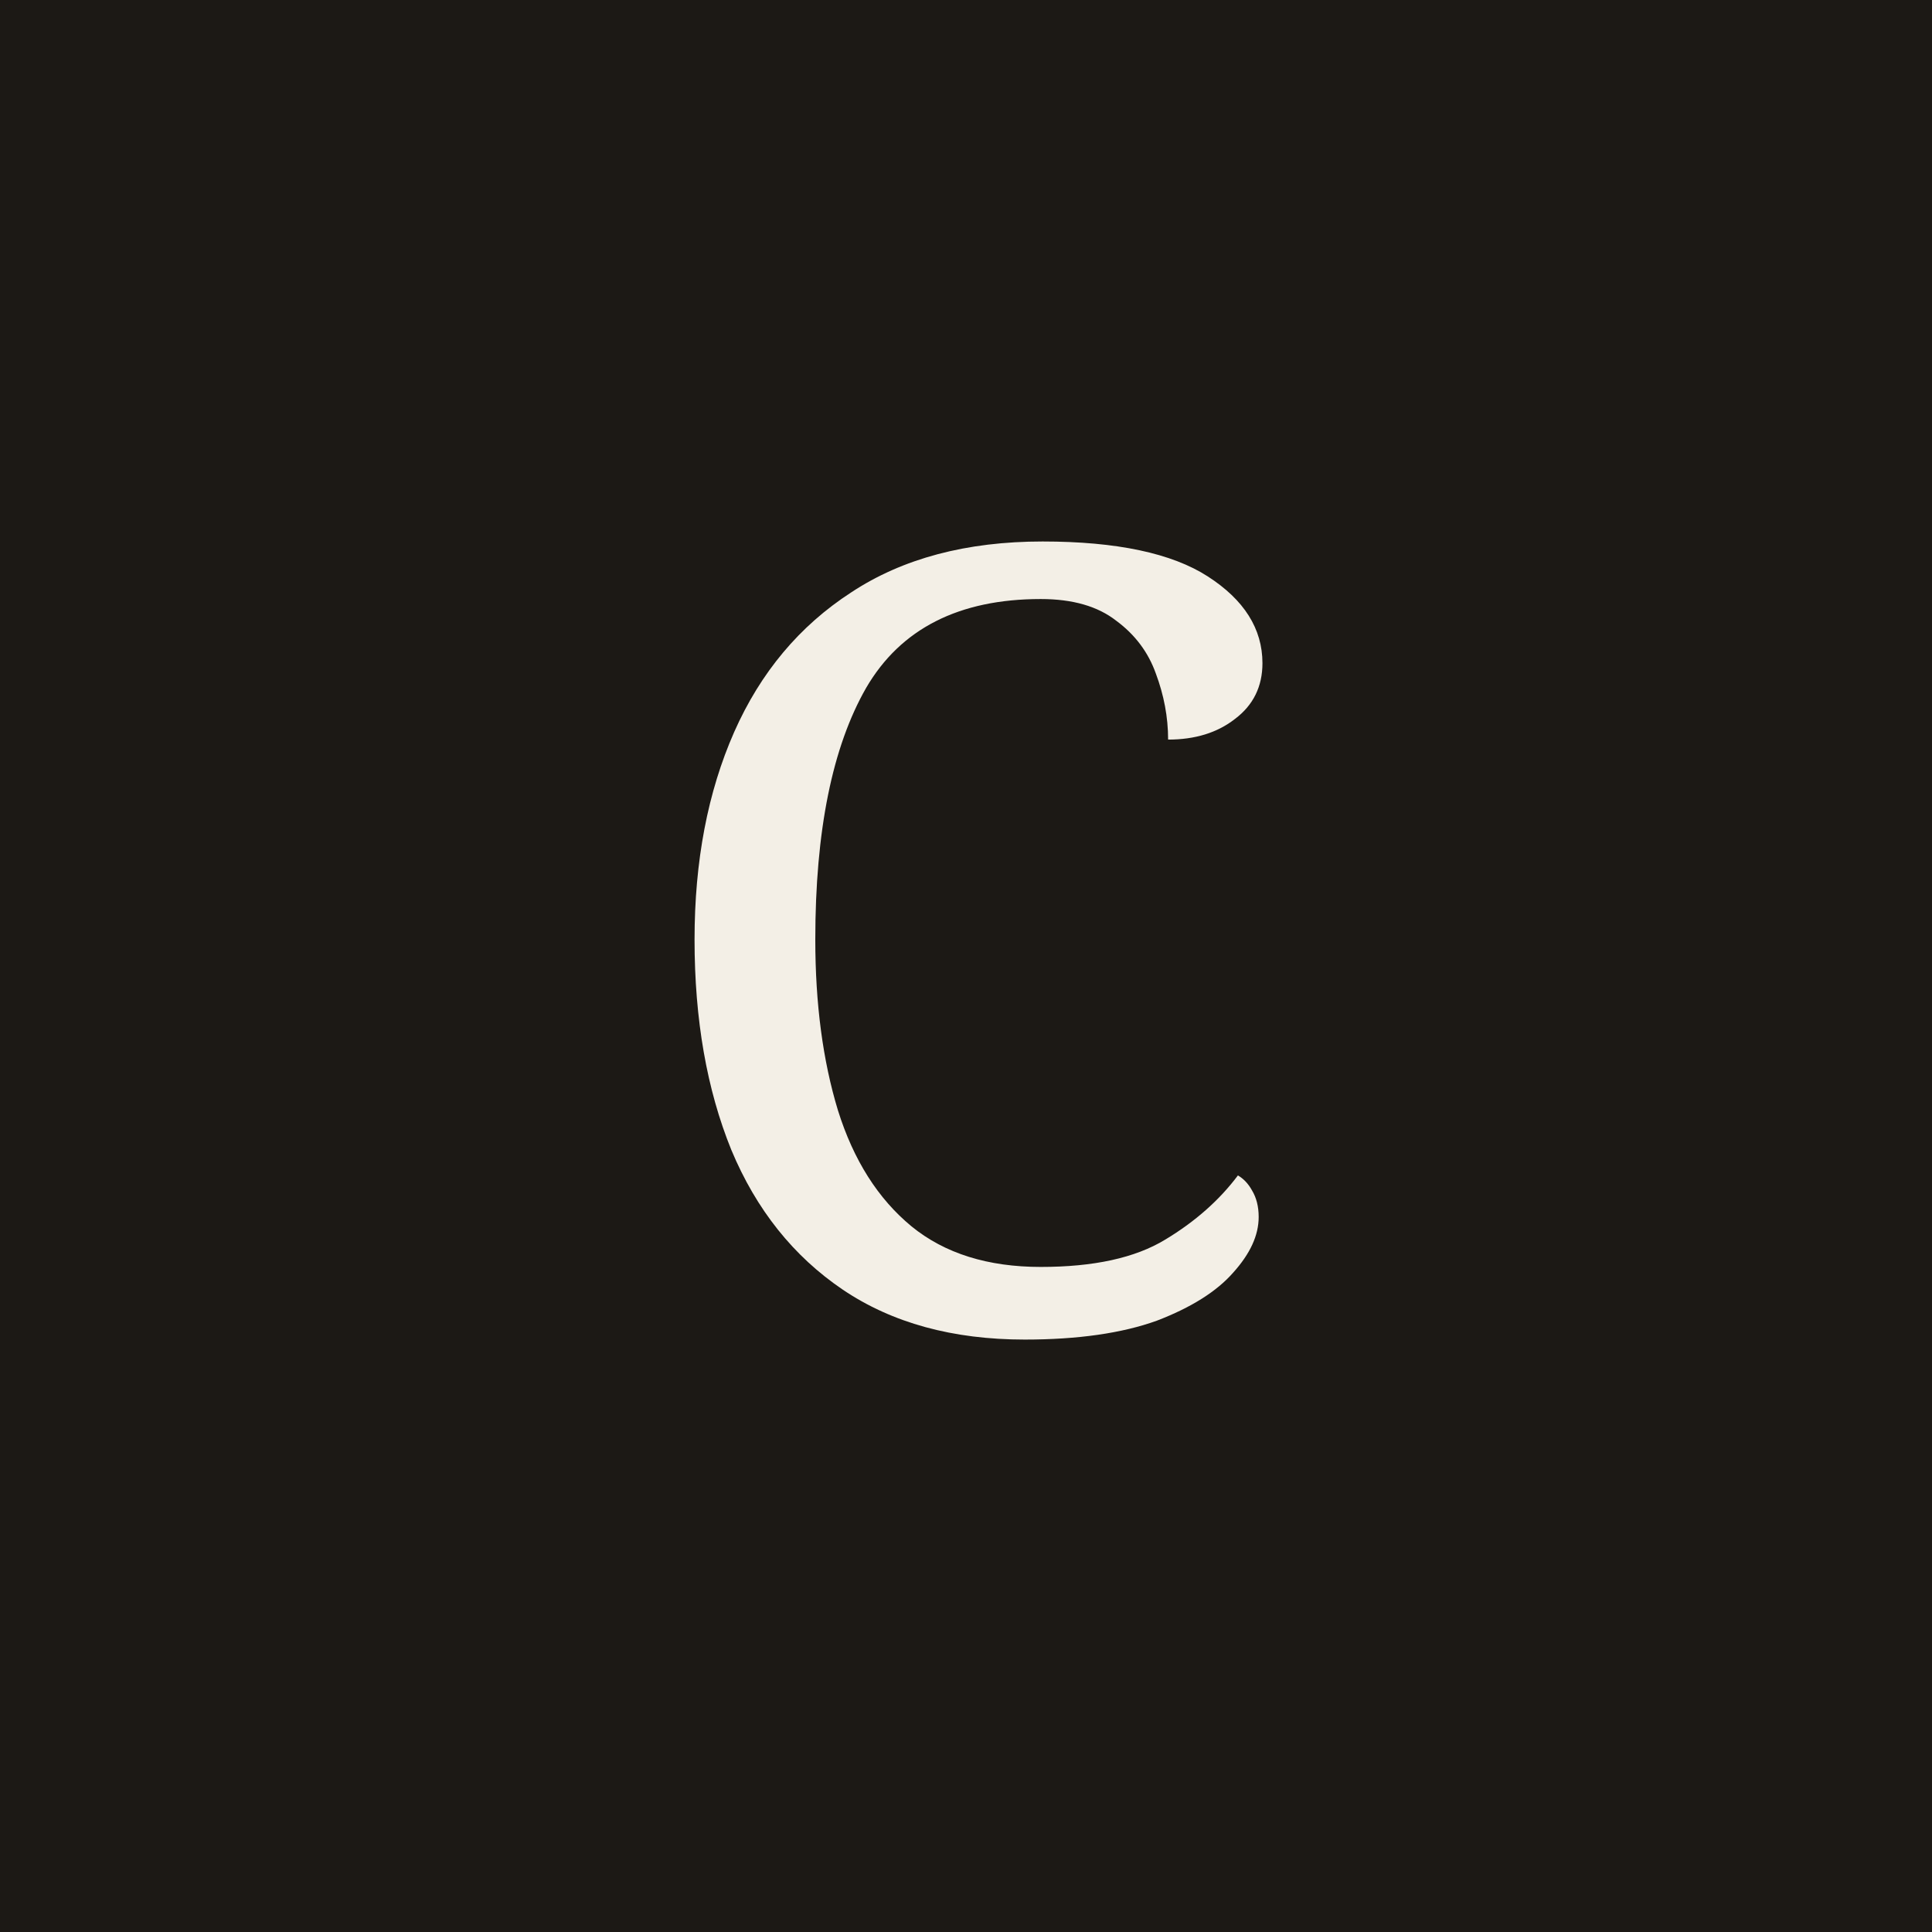
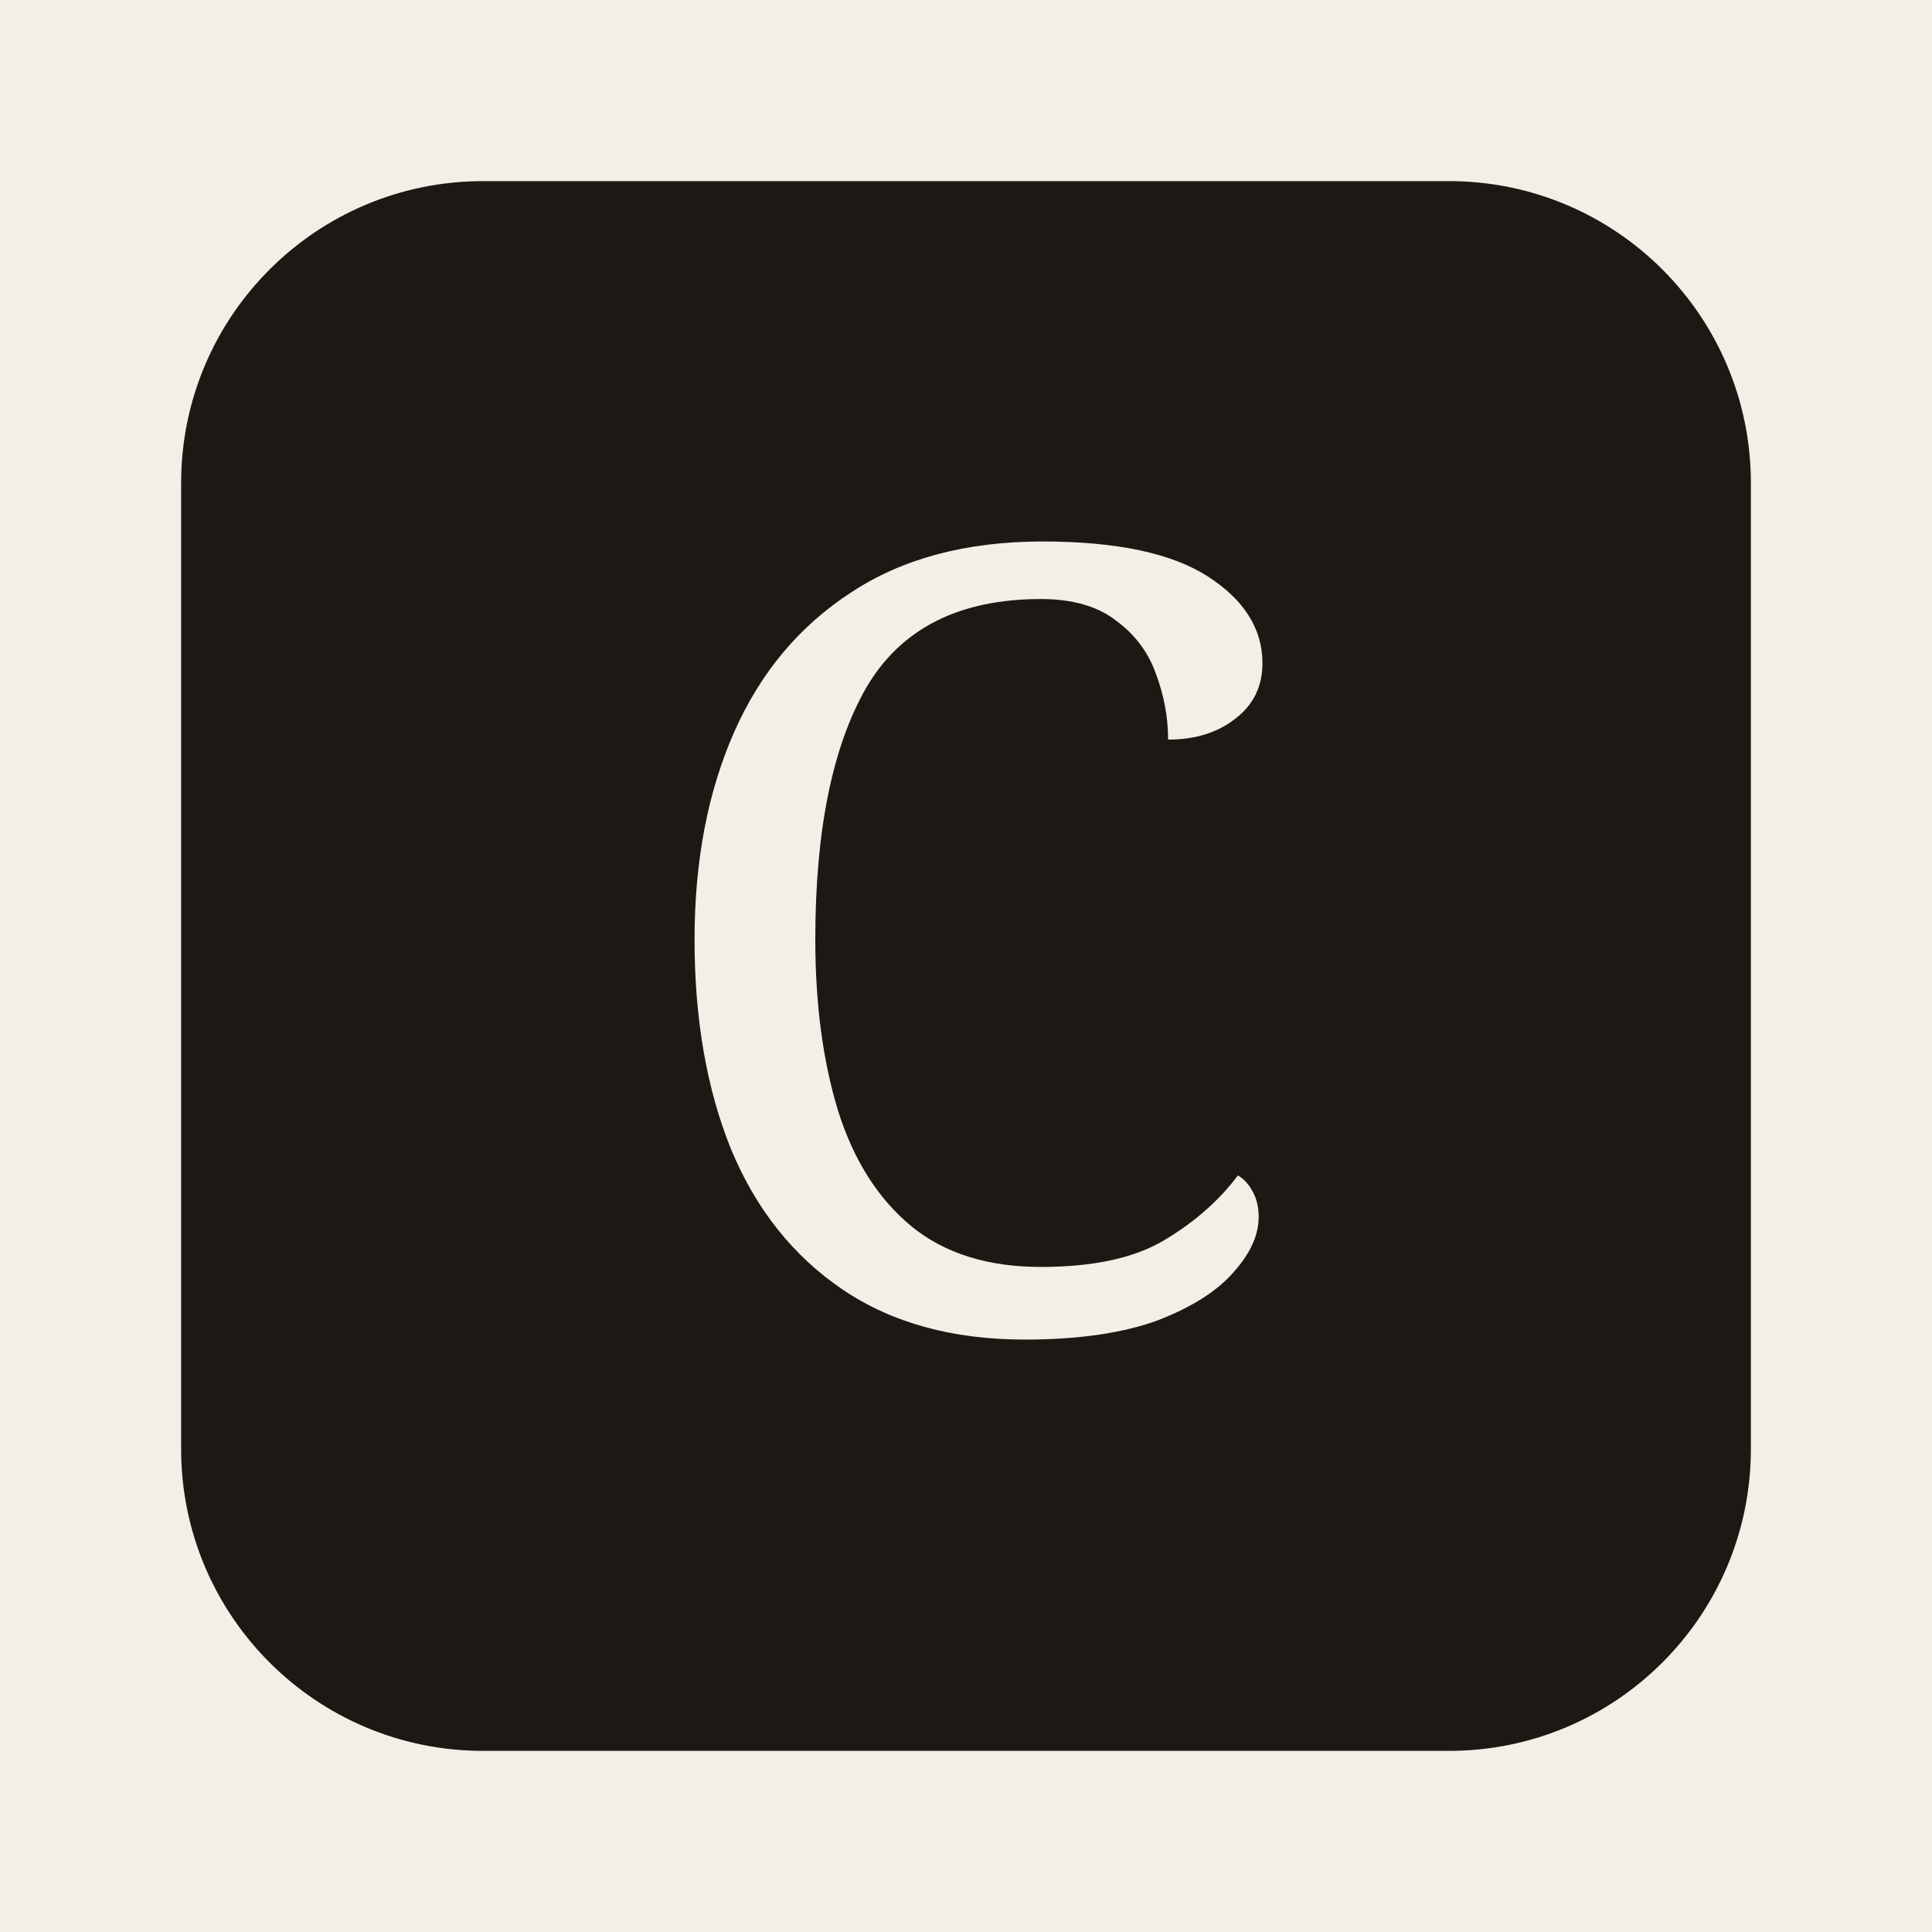
<svg xmlns="http://www.w3.org/2000/svg" viewBox="0 0 32 32">
-   <rect width="32" height="32" fill="#1c1915" />
+   <rect width="32" height="32" fill="#f3efe6" />
+   <rect x="3" y="3" width="26" height="26" rx="5" fill="#1c1915" />
  <text x="16" y="22" text-anchor="middle" font-family="Georgia, serif" font-size="18" fill="#f3efe6">C</text>
</svg>
